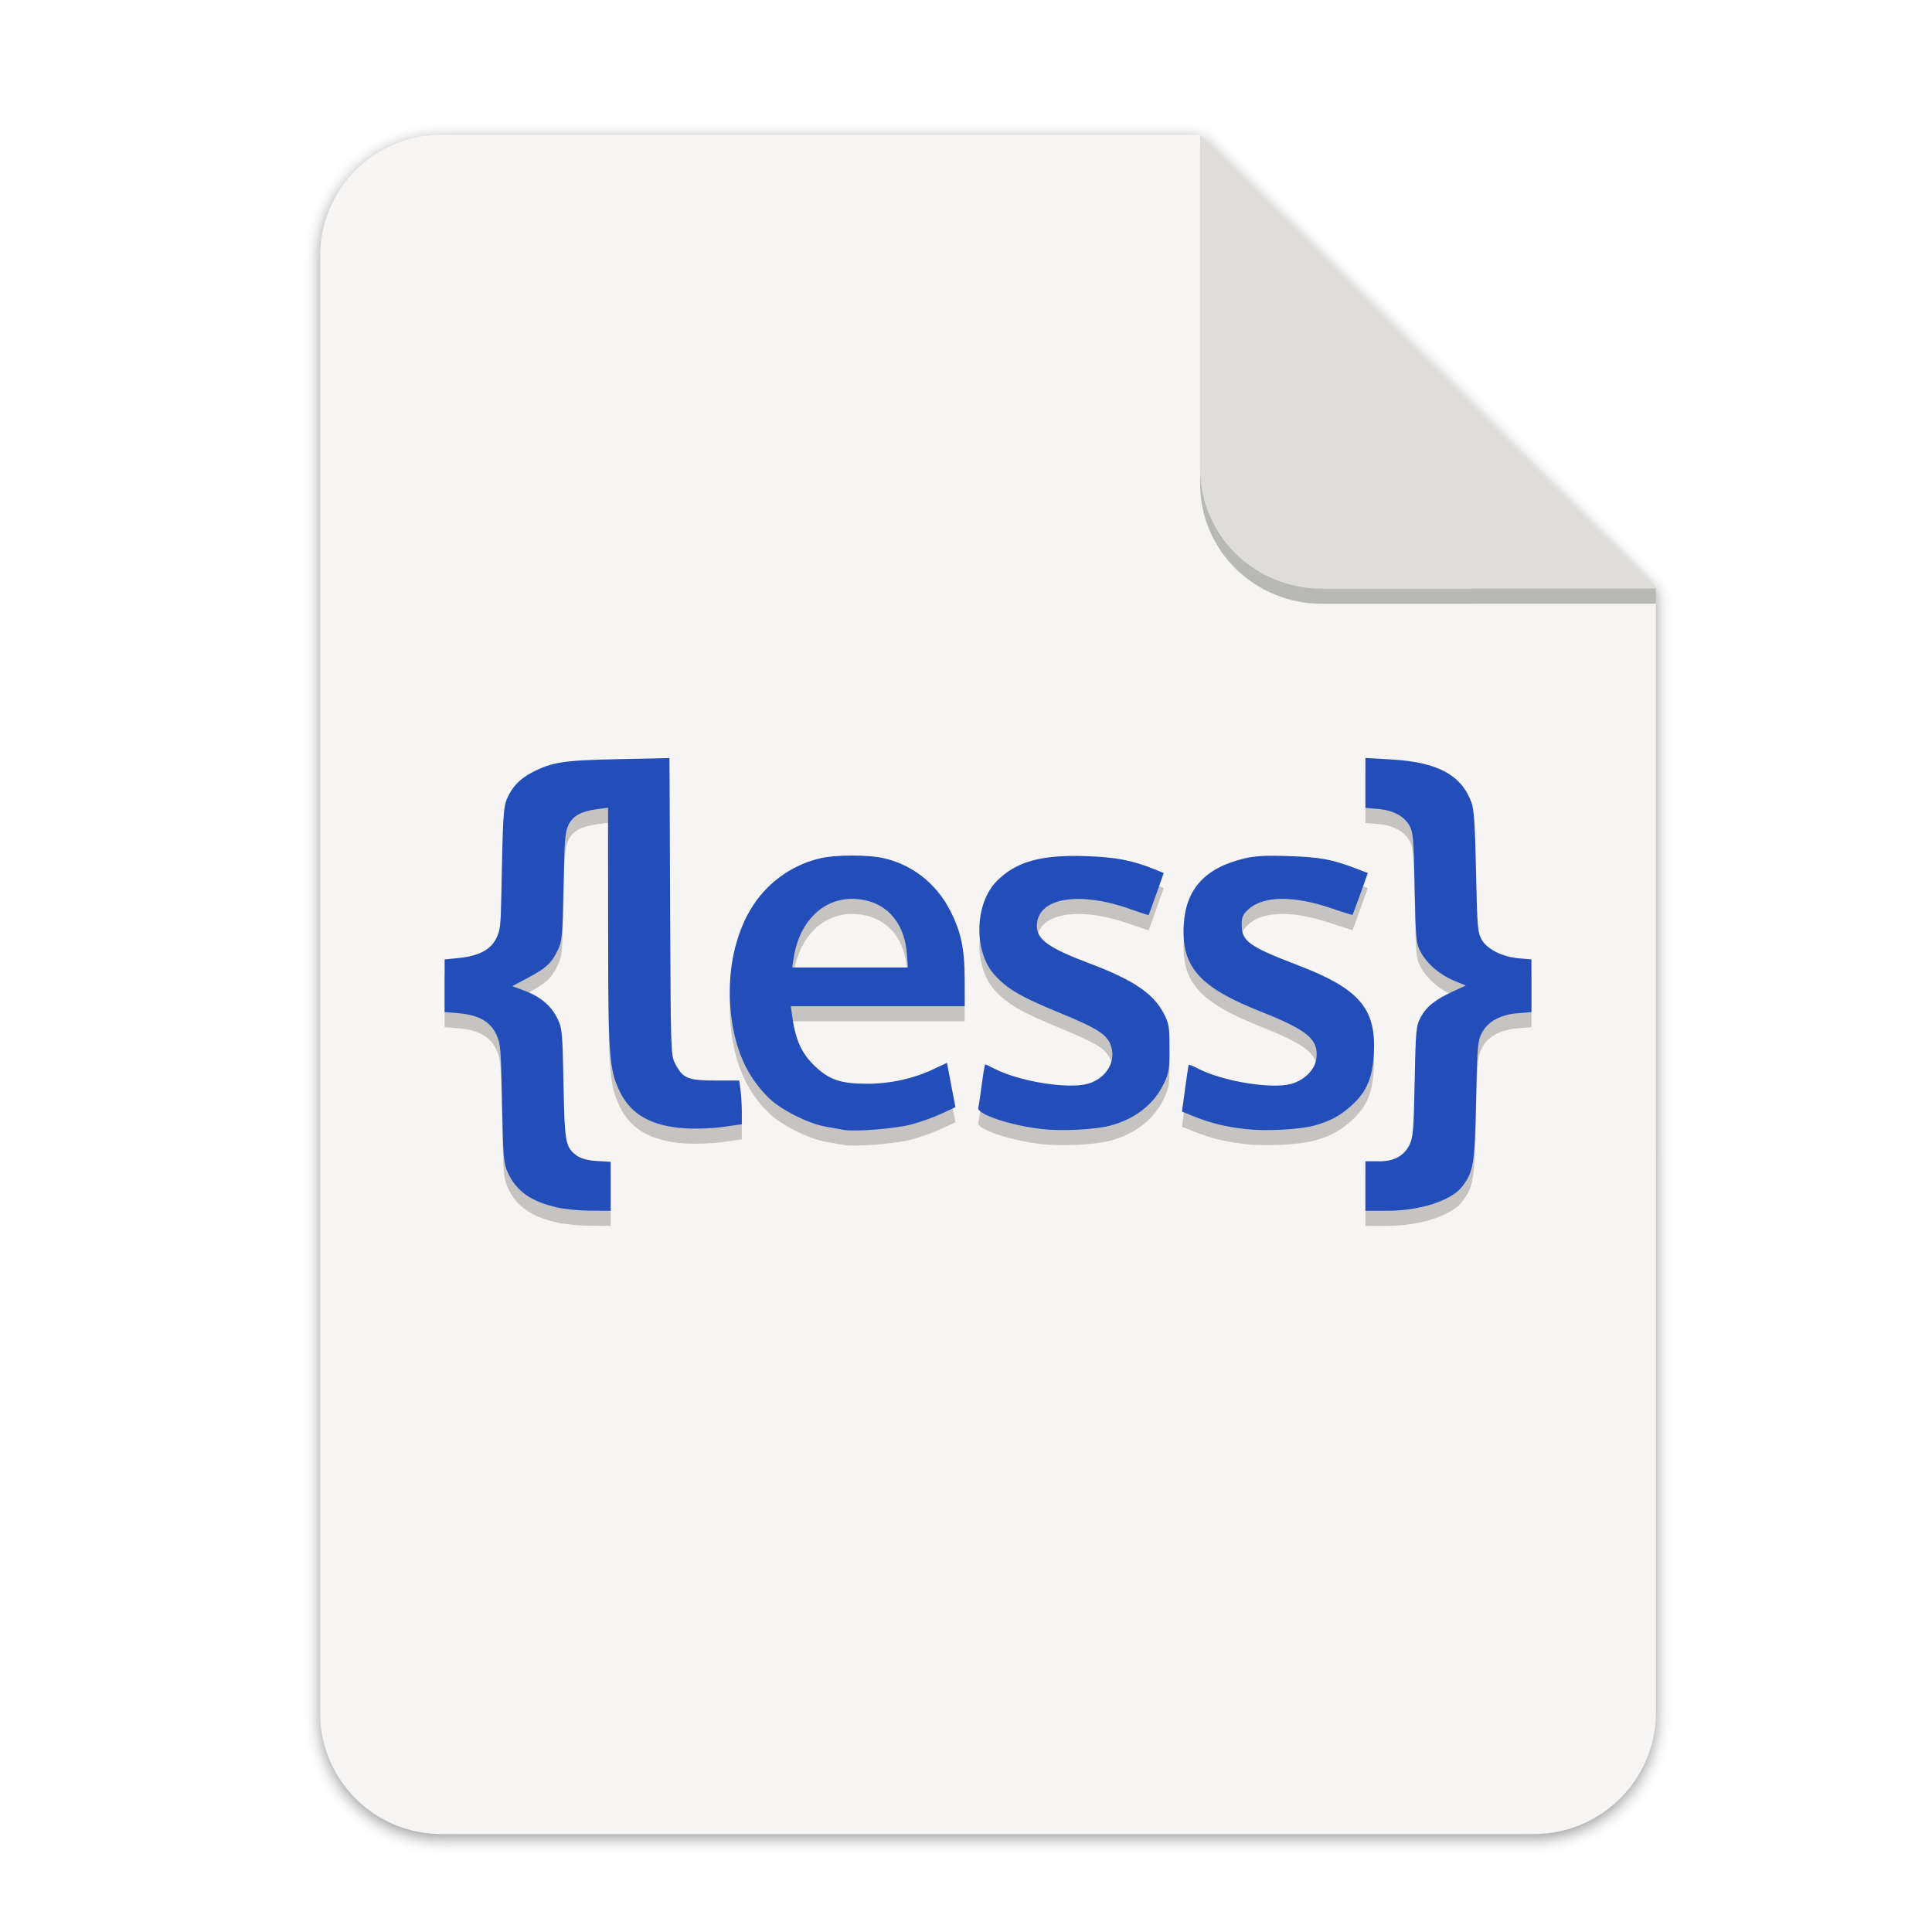
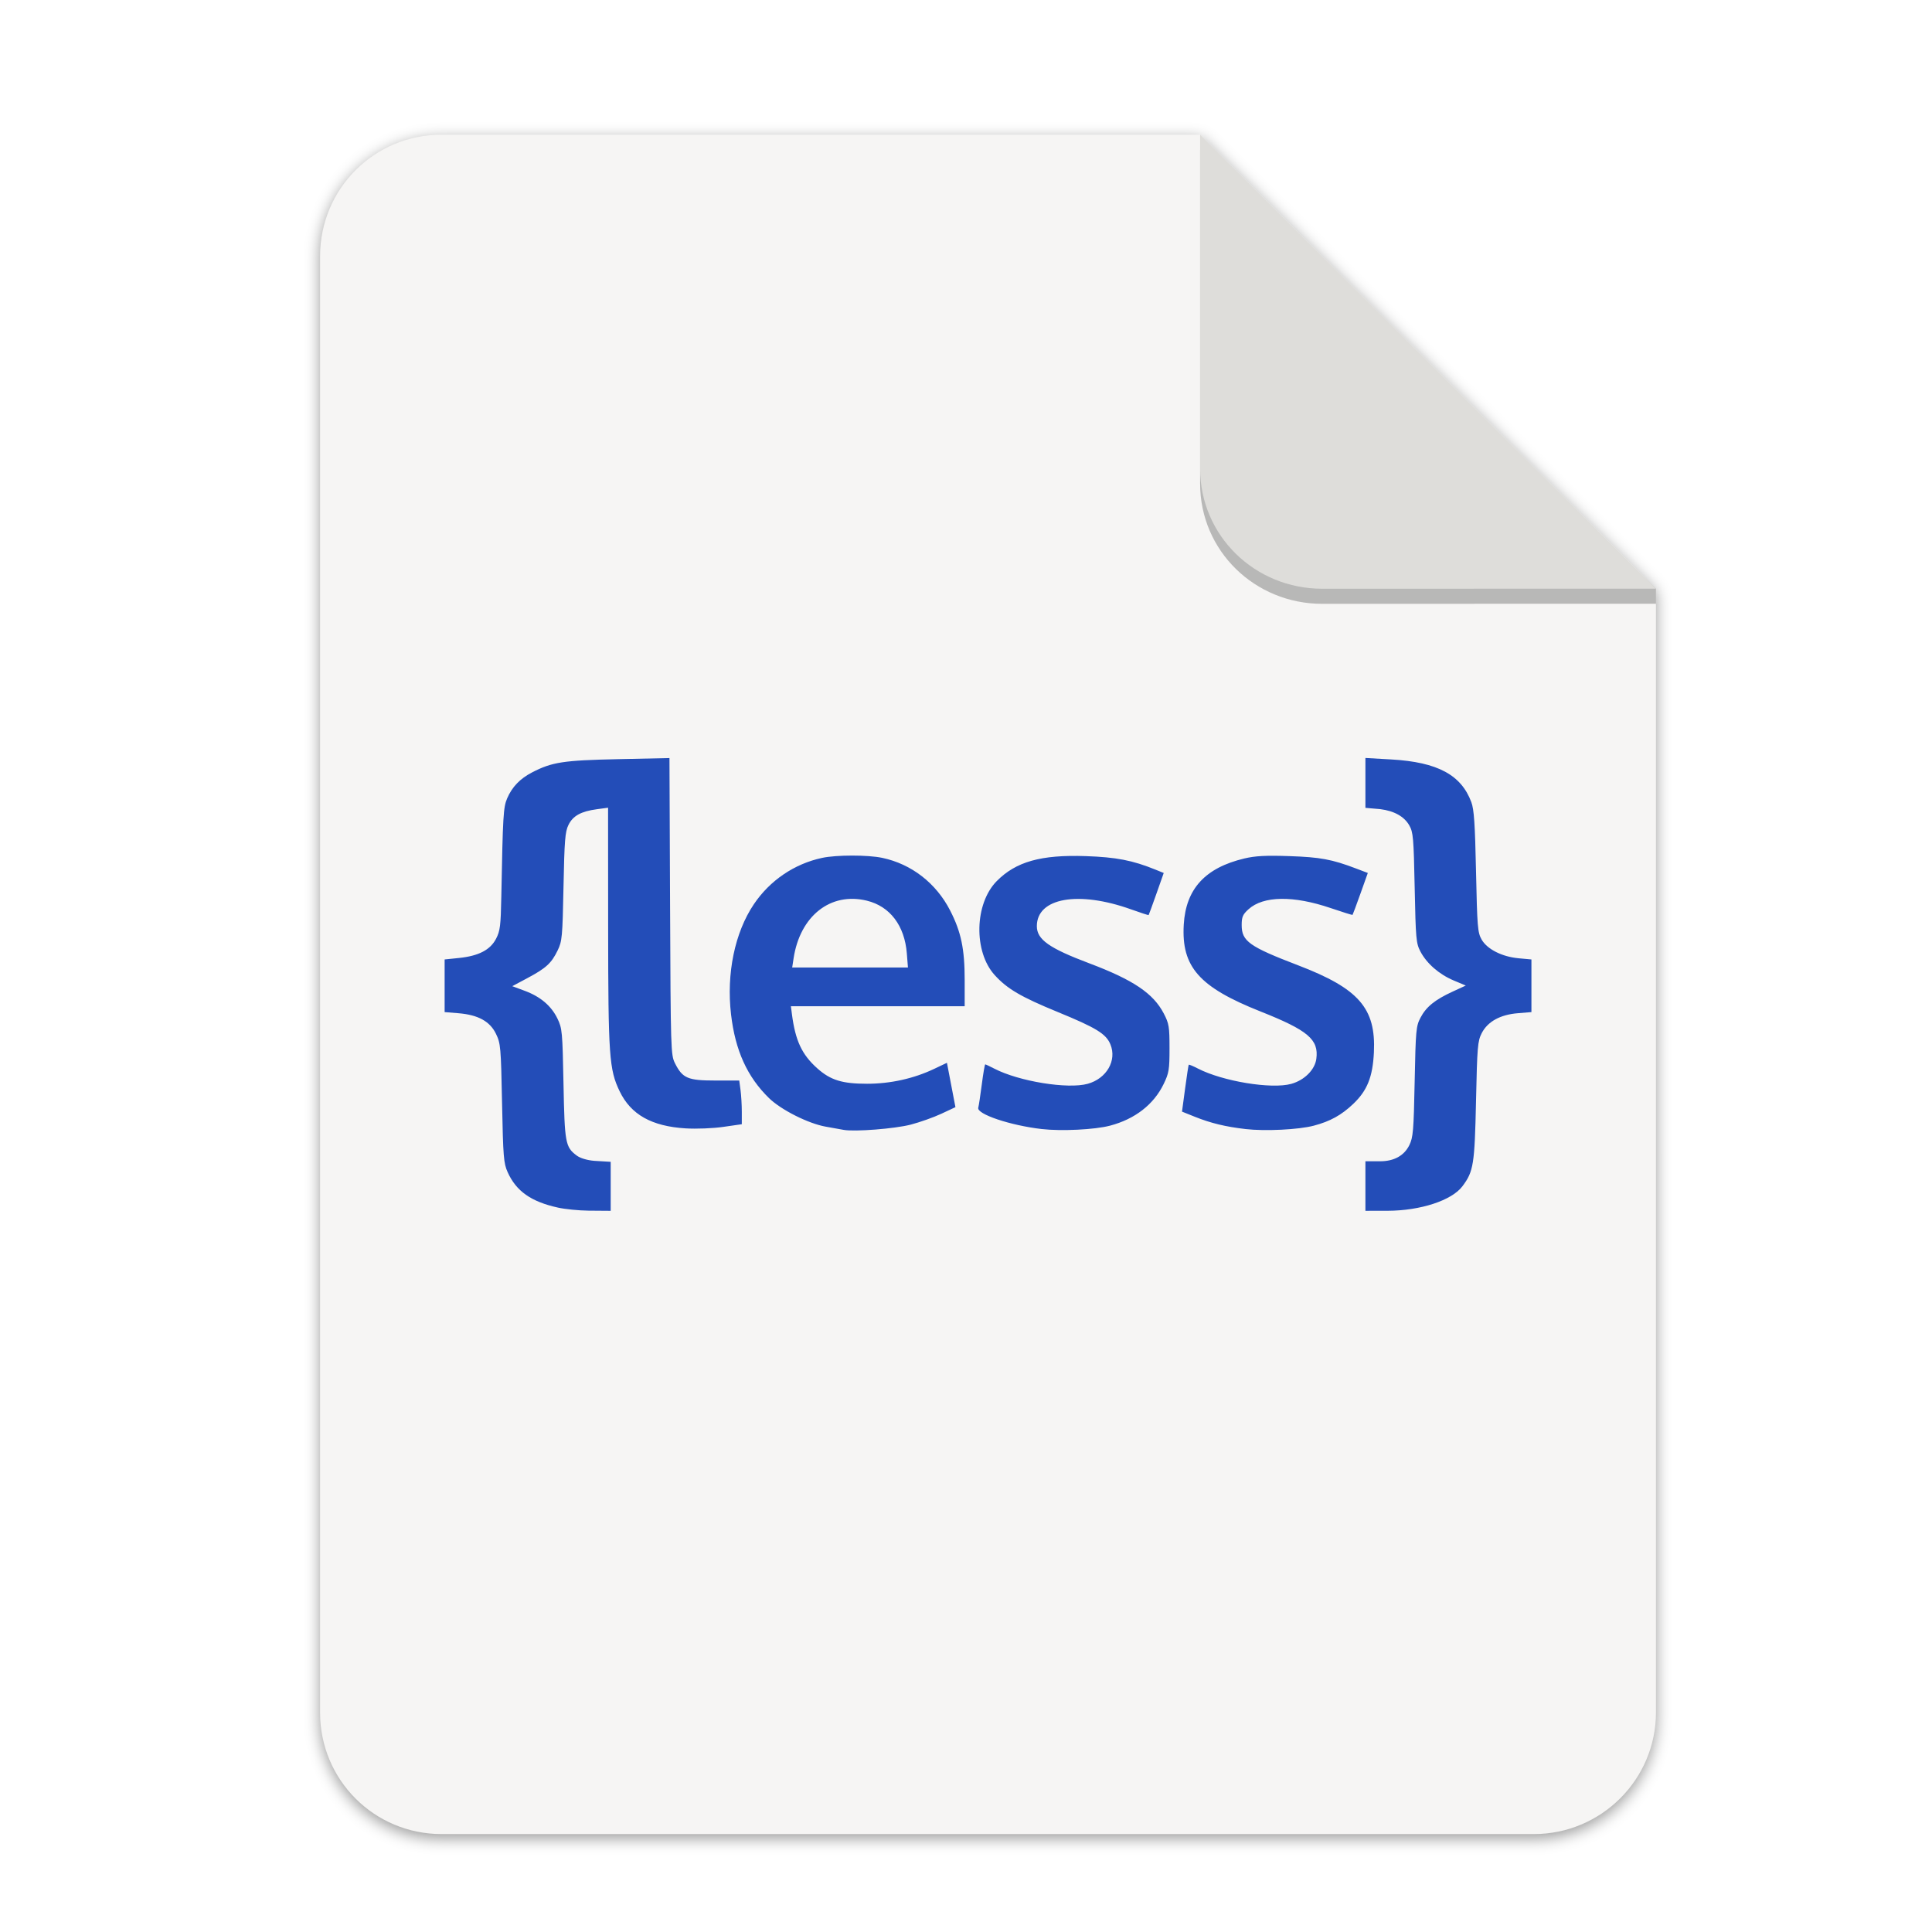
<svg xmlns="http://www.w3.org/2000/svg" width="256" height="256" version="1.1" viewBox="0 0 67.73 67.73" id="svg37">
  <defs id="defs17">
    <linearGradient id="linearGradient4226" x1="529.655" x2="-35.31" y1="401.584" y2="119.093" gradientTransform="matrix(0 -.1198893 .1198859 0 .36278 292.5483)" gradientUnits="userSpaceOnUse">
      <stop style="stop-color:#f2f2f2" offset="0" id="stop2" />
      <stop style="stop-color:#f9f9f9" offset="1" id="stop4" />
    </linearGradient>
    <linearGradient id="linearGradient4358" x1="88" x2="488" y1="88" y2="488" gradientUnits="userSpaceOnUse">
      <stop style="stop-color:#000000;stop-opacity:.588" offset="0" id="stop7" />
      <stop style="stop-color:#000000;stop-opacity:0" offset=".88" id="stop9" />
      <stop style="stop-color:#000000" offset="1" id="stop11" />
    </linearGradient>
    <filter id="filter4346" x="-.01" y="-.01" width="1.026" height="1.022" style="color-interpolation-filters:sRGB">
      <feGaussianBlur stdDeviation="2.12" id="feGaussianBlur14" />
    </filter>
    <filter style="color-interpolation-filters:sRGB" id="filter16020-3" x="-0.014" width="1.027" y="-0.011" height="1.021">
      <feGaussianBlur stdDeviation="2" id="feGaussianBlur16022-6" />
    </filter>
    <filter id="filter4346-3" x="-0.01" y="-0.01" width="1.026" height="1.022" style="color-interpolation-filters:sRGB">
      <feGaussianBlur stdDeviation="2.12" id="feGaussianBlur14-6" />
    </filter>
    <linearGradient id="linearGradient4226-5" x1="529.655" x2="-35.31" y1="401.584" y2="119.093" gradientTransform="matrix(0,-0.1198893,-0.1198859,0,67.01645,292.5483)" gradientUnits="userSpaceOnUse">
      <stop style="stop-color:#76c22b" offset="0" id="stop2-6" />
      <stop style="stop-color:#a6d74f" offset="1" id="stop4-2" />
    </linearGradient>
  </defs>
  <g transform="matrix(0.1329783,0,0,0.1329783,0.6058244,28.61488)" style="display:inline;stroke-width:0.25;enable-background:new" id="g17498">
    <g transform="translate(0,-3.4178172e-6)" style="display:inline;stroke-width:0.25;enable-background:new" id="g17498-7">
      <path style="display:inline;opacity:0.4;fill:#000000;fill-opacity:1;stroke:none;stroke-width:0.5;stroke-linejoin:round;stroke-miterlimit:4;stroke-dasharray:none;stroke-opacity:1;filter:url(#filter16020-3);enable-background:new" clip-path="none" d="m 111.828,-178.55 h 200 L 432,-58.879 432.005,237.361 c 3.1e-4,17.728 -14.449,32.088 -32.177,32.088 h -288 c -17.728,0 -32,-14.272 -32,-32 v -384 c 0,-17.728 14.272,-32 32,-32 z" id="path6869-5" />
      <path id="rect2069-3" d="m 111.828,-179.672 h 200 L 432,-60 l 0.005,296.24 c 3.1e-4,17.728 -14.449,32.088 -32.177,32.088 h -288 c -17.728,0 -32,-14.272 -32,-32 v -384 c 0,-17.728 14.272,-32 32,-32 z" clip-path="none" style="display:inline;opacity:1;fill:#f6f5f4;fill-opacity:1;stroke:none;stroke-width:0.5;stroke-linejoin:round;stroke-miterlimit:4;stroke-dasharray:none;stroke-opacity:1;enable-background:new" />
      <path style="display:inline;opacity:0.25;vector-effect:none;fill:#000000;fill-opacity:1;stroke:none;stroke-width:0.5;stroke-linecap:butt;stroke-linejoin:round;stroke-miterlimit:4;stroke-dasharray:none;stroke-dashoffset:0;stroke-opacity:1;enable-background:new" d="m 311.828,-175.692 v 88 c 0,17.728 14.442,31.694 32.17,31.694 L 432,-56.021 V -60 Z" id="path836" />
      <path id="rect26812-5" d="m 311.828,-179.672 v 88 c 0,17.728 14.442,31.694 32.17,31.694 L 432,-60 Z" style="display:inline;opacity:1;vector-effect:none;fill:#deddda;fill-opacity:1;stroke:none;stroke-width:0.5;stroke-linecap:butt;stroke-linejoin:round;stroke-miterlimit:4;stroke-dasharray:none;stroke-dashoffset:0;stroke-opacity:1;enable-background:new" />
-       <path id="path872" style="fill:#000000;stroke-width:7.52;fill-opacity:1;opacity:0.2" d="m 142.496,107.144 c -7.044,-1.553 -10.976,-4.329 -13.223,-9.335 -1.055,-2.349 -1.189,-4.006 -1.472,-18.197 -0.296,-14.826 -0.377,-15.746 -1.604,-18.274 -1.605,-3.305 -4.717,-5.006 -9.935,-5.431 l -3.601,-0.293 v -13.88 l 3.777,-0.387 c 5.187,-0.532 8.261,-2.127 9.787,-5.081 1.068,-2.068 1.235,-3.419 1.381,-11.152 0.401,-21.271 0.534,-23.504 1.532,-25.831 1.302,-3.035 3.392,-5.211 6.597,-6.87 5.245,-2.715 8.238,-3.175 22.651,-3.482 l 13.548,-0.289 0.162,39.099 c 0.156,37.803 0.199,39.173 1.281,41.333 1.996,3.984 3.374,4.578 10.618,4.578 h 6.336 l 0.337,2.492 c 0.185,1.371 0.337,3.963 0.337,5.76 v 3.268 l -4.878,0.702 c -2.741,0.395 -7.092,0.567 -9.933,0.393 -8.945,-0.549 -14.425,-3.627 -17.386,-9.766 -2.773,-5.751 -3.018,-9.233 -3.039,-43.351 l -0.02,-31.419 -2.938,0.396 c -4.205,0.566 -6.328,1.74 -7.509,4.155 -0.878,1.794 -1.06,4.062 -1.302,16.278 -0.264,13.272 -0.364,14.361 -1.546,16.795 -1.64,3.376 -3.05,4.669 -7.939,7.279 l -4.02,2.146 3.254,1.208 c 4.18,1.552 7.015,3.956 8.66,7.344 1.242,2.558 1.324,3.446 1.589,17.174 0.302,15.646 0.492,16.68 3.474,18.918 0.923,0.693 2.728,1.24 4.617,1.399 l 4.351,0.261 v 12.917 l -5.866,-0.045 c -2.539,-0.022 -6.174,-0.388 -8.077,-0.808 z m 212.909,-5.675 v -6.529 l 3.896,-0.001 c 3.657,-10e-4 6.327,-1.48 7.688,-4.257 0.995,-2.031 1.143,-3.799 1.402,-16.747 0.272,-13.593 0.366,-14.622 1.541,-16.856 1.502,-2.857 3.791,-4.715 8.453,-6.862 l 3.481,-1.603 -3.204,-1.347 c -3.814,-1.604 -7.095,-4.464 -8.761,-7.639 -1.126,-2.144 -1.233,-3.344 -1.505,-16.786 -0.267,-13.209 -0.392,-14.651 -1.43,-16.463 -1.339,-2.339 -3.975,-3.81 -7.663,-4.275 l -3.896,-0.335 V -11.383 l 6.808,0.39 c 12.328,0.705 18.465,4.139 21.116,11.26 0.715,1.921 0.971,5.71 1.237,18.317 0.307,14.544 0.432,16.065 1.464,17.883 1.456,2.564 5.376,4.553 9.767,4.957 l 3.374,0.311 v 13.879 l -3.59,0.293 c -4.643,0.378 -7.946,2.203 -9.514,5.256 -1.071,2.085 -1.194,3.549 -1.503,17.883 -0.362,16.766 -0.651,18.579 -3.587,22.483 -2.81,3.737 -11.065,6.441 -19.719,6.46 l -5.855,0.008 z M 217.864,86.663 c -0.769,-0.138 -2.91,-0.522 -4.757,-0.853 -4.601,-0.823 -11.762,-4.433 -14.936,-7.529 -5.747,-5.605 -8.898,-12.558 -10.004,-22.073 -1.25,-10.752 0.991,-21.573 6.011,-29.027 4.225,-6.273 10.664,-10.649 17.978,-12.219 3.792,-0.814 12.067,-0.819 15.893,-0.008 7.69,1.627 14.185,6.666 17.878,13.869 2.896,5.649 3.834,10.134 3.834,18.325 v 6.918 h -45.816 l 0.278,2.129 c 0.91,6.968 2.622,10.622 6.669,14.236 3.497,3.123 6.561,4.073 13.138,4.073 6.149,0 12.282,-1.358 17.657,-3.91 l 3.398,-1.613 1.12,5.846 1.12,5.846 -3.716,1.738 c -2.044,0.956 -5.681,2.247 -8.082,2.87 -4.182,1.085 -14.729,1.911 -17.663,1.383 z m 16.649,-46.509 c -0.581,-7.347 -4.44,-12.433 -10.565,-13.923 -9.542,-2.322 -17.588,4.02 -19.29,15.204 l -0.367,2.413 h 30.514 z m 35.543,46.288 c -8.294,-0.957 -17.179,-3.945 -16.713,-5.62 0.142,-0.51 0.563,-3.289 0.936,-6.178 0.373,-2.888 0.778,-5.251 0.9,-5.251 0.122,0 1.202,0.507 2.398,1.126 6.497,3.363 19.351,5.452 24.607,4 4.997,-1.38 7.747,-6.145 5.999,-10.39 -1.148,-2.788 -3.709,-4.362 -13.909,-8.548 -9.686,-3.976 -13.296,-6.09 -16.598,-9.725 -5.604,-6.168 -5.336,-18.818 0.524,-24.764 5.069,-5.143 11.685,-7.004 23.458,-6.601 8.053,0.276 12.35,1.107 18.383,3.556 l 2.196,0.891 -1.935,5.491 c -1.064,3.02 -1.985,5.543 -2.047,5.606 -0.062,0.06 -2.123,-0.608 -4.581,-1.49 -13.928,-5 -24.887,-3.059 -24.887,4.409 0,3.519 3.232,5.811 13.807,9.792 11.601,4.367 16.899,7.933 19.651,13.227 1.383,2.66 1.517,3.468 1.517,9.162 0,5.674 -0.142,6.537 -1.55,9.447 -2.611,5.394 -7.554,9.231 -14.127,10.968 -3.993,1.055 -12.824,1.491 -18.028,0.891 z m 53.721,0 c -5.25,-0.606 -9.135,-1.548 -13.332,-3.232 l -3.389,-1.36 0.816,-6.086 c 0.449,-3.348 0.88,-6.168 0.957,-6.268 0.077,-0.1 1.154,0.343 2.392,0.984 6.53,3.38 19.399,5.5 24.622,4.057 3.48,-0.962 6.244,-3.719 6.626,-6.612 0.672,-5.085 -2.186,-7.507 -14.74,-12.487 -16.147,-6.406 -20.863,-11.748 -20.212,-22.897 0.55,-9.412 5.64,-14.968 15.965,-17.426 2.9,-0.69 5.676,-0.836 11.896,-0.623 8.116,0.277 11.185,0.845 17.474,3.232 l 3.188,1.21 -1.952,5.471 c -1.074,3.009 -2.008,5.522 -2.077,5.585 -0.068,0.06 -2.662,-0.747 -5.763,-1.802 -9.844,-3.347 -17.752,-3.233 -21.664,0.314 -1.516,1.374 -1.797,2.026 -1.797,4.17 0,4.254 1.989,5.671 14.896,10.613 15.981,6.119 20.509,11.313 19.963,22.905 -0.306,6.498 -1.756,10.119 -5.461,13.635 -3.121,2.962 -6.072,4.59 -10.381,5.729 -3.993,1.055 -12.824,1.491 -18.028,0.891 z" />
-       <path d="m 142.496,103.165 c -7.044,-1.553 -10.976,-4.329 -13.223,-9.335 -1.055,-2.349 -1.189,-4.006 -1.472,-18.197 -0.296,-14.826 -0.377,-15.746 -1.604,-18.274 -1.605,-3.305 -4.717,-5.006 -9.935,-5.431 l -3.601,-0.293 v -13.88 l 3.777,-0.387 c 5.187,-0.532 8.261,-2.127 9.787,-5.081 1.068,-2.068 1.235,-3.419 1.381,-11.152 0.401,-21.271 0.534,-23.504 1.532,-25.831 1.302,-3.035 3.392,-5.211 6.597,-6.87 5.245,-2.715 8.238,-3.175 22.651,-3.482 l 13.548,-0.289 0.162,39.099 c 0.156,37.803 0.199,39.173 1.281,41.333 1.996,3.984 3.374,4.578 10.618,4.578 h 6.336 l 0.337,2.492 c 0.185,1.371 0.337,3.963 0.337,5.76 v 3.268 l -4.878,0.702 c -2.741,0.395 -7.092,0.567 -9.933,0.393 -8.945,-0.549 -14.425,-3.627 -17.386,-9.766 -2.773,-5.751 -3.018,-9.233 -3.039,-43.351 l -0.02,-31.419 -2.938,0.396 c -4.205,0.566 -6.328,1.74 -7.509,4.155 -0.878,1.794 -1.06,4.062 -1.302,16.278 -0.264,13.272 -0.364,14.361 -1.546,16.795 -1.64,3.376 -3.05,4.669 -7.939,7.279 l -4.02,2.146 3.254,1.208 c 4.18,1.552 7.015,3.956 8.66,7.344 1.242,2.558 1.324,3.446 1.589,17.174 0.302,15.646 0.492,16.68 3.474,18.918 0.923,0.693 2.728,1.24 4.617,1.399 l 4.351,0.261 v 12.917 l -5.866,-0.045 c -2.539,-0.022 -6.174,-0.388 -8.077,-0.808 z m 212.909,-5.675 v -6.529 l 3.896,-10e-4 c 3.657,-0.001 6.327,-1.48 7.688,-4.257 0.995,-2.031 1.143,-3.799 1.402,-16.747 0.272,-13.593 0.366,-14.622 1.541,-16.856 1.502,-2.857 3.791,-4.715 8.453,-6.862 l 3.481,-1.603 -3.204,-1.347 c -3.814,-1.604 -7.095,-4.464 -8.761,-7.639 -1.126,-2.144 -1.233,-3.344 -1.505,-16.786 -0.267,-13.209 -0.392,-14.651 -1.43,-16.463 -1.339,-2.339 -3.975,-3.81 -7.663,-4.275 l -3.896,-0.335 V -15.362 l 6.808,0.39 c 12.328,0.705 18.465,4.139 21.116,11.26 0.715,1.921 0.971,5.71 1.237,18.317 0.307,14.544 0.432,16.065 1.464,17.883 1.456,2.564 5.376,4.553 9.767,4.957 l 3.374,0.311 v 13.879 l -3.59,0.293 c -4.643,0.378 -7.946,2.203 -9.514,5.256 -1.071,2.085 -1.194,3.549 -1.503,17.883 -0.362,16.766 -0.651,18.579 -3.587,22.483 -2.81,3.737 -11.065,6.441 -19.719,6.46 l -5.855,0.008 z M 217.864,82.684 c -0.769,-0.138 -2.91,-0.522 -4.757,-0.853 -4.601,-0.823 -11.762,-4.433 -14.936,-7.529 -5.747,-5.605 -8.898,-12.558 -10.004,-22.073 -1.25,-10.752 0.991,-21.573 6.011,-29.027 4.225,-6.273 10.664,-10.649 17.978,-12.219 3.792,-0.814 12.067,-0.819 15.893,-0.008 7.69,1.627 14.185,6.666 17.878,13.869 2.896,5.649 3.834,10.134 3.834,18.325 v 6.918 h -45.816 l 0.278,2.129 c 0.91,6.968 2.622,10.622 6.669,14.236 3.497,3.123 6.561,4.073 13.138,4.073 6.149,0 12.282,-1.358 17.657,-3.91 l 3.398,-1.613 1.12,5.846 1.12,5.846 -3.716,1.738 c -2.044,0.956 -5.681,2.247 -8.082,2.87 -4.182,1.085 -14.729,1.911 -17.663,1.383 z m 16.649,-46.509 c -0.581,-7.347 -4.44,-12.433 -10.565,-13.923 -9.542,-2.322 -17.588,4.02 -19.29,15.204 l -0.367,2.413 h 30.514 z m 35.543,46.288 c -8.294,-0.957 -17.179,-3.945 -16.713,-5.62 0.142,-0.51 0.563,-3.289 0.936,-6.178 0.373,-2.888 0.778,-5.251 0.9,-5.251 0.122,0 1.202,0.507 2.398,1.126 6.497,3.363 19.351,5.452 24.607,4 4.997,-1.38 7.747,-6.145 5.999,-10.39 -1.148,-2.788 -3.709,-4.362 -13.909,-8.548 -9.686,-3.976 -13.296,-6.09 -16.598,-9.725 -5.604,-6.168 -5.336,-18.818 0.524,-24.764 5.069,-5.143 11.685,-7.004 23.458,-6.601 8.053,0.276 12.35,1.107 18.383,3.556 l 2.196,0.891 -1.935,5.491 c -1.064,3.02 -1.985,5.543 -2.047,5.606 -0.062,0.06 -2.123,-0.608 -4.581,-1.49 -13.928,-5 -24.887,-3.059 -24.887,4.409 0,3.519 3.232,5.811 13.807,9.792 11.601,4.367 16.899,7.933 19.651,13.227 1.383,2.66 1.517,3.468 1.517,9.162 0,5.674 -0.142,6.537 -1.55,9.447 -2.611,5.394 -7.554,9.231 -14.127,10.968 -3.993,1.055 -12.824,1.491 -18.028,0.891 z m 53.721,0 c -5.25,-0.606 -9.135,-1.548 -13.332,-3.232 l -3.389,-1.36 0.816,-6.086 c 0.449,-3.348 0.88,-6.168 0.957,-6.268 0.077,-0.1 1.154,0.343 2.392,0.984 6.53,3.38 19.399,5.5 24.622,4.057 3.48,-0.962 6.244,-3.719 6.626,-6.612 0.672,-5.085 -2.186,-7.507 -14.74,-12.487 -16.147,-6.406 -20.863,-11.748 -20.212,-22.897 0.55,-9.412 5.64,-14.968 15.965,-17.426 2.9,-0.69 5.676,-0.836 11.896,-0.623 8.116,0.277 11.185,0.845 17.474,3.232 l 3.188,1.21 -1.952,5.471 c -1.074,3.009 -2.008,5.522 -2.077,5.585 -0.068,0.06 -2.662,-0.747 -5.763,-1.802 -9.844,-3.347 -17.752,-3.233 -21.664,0.314 -1.516,1.374 -1.797,2.026 -1.797,4.17 0,4.254 1.989,5.671 14.896,10.613 15.981,6.119 20.509,11.313 19.963,22.905 -0.306,6.498 -1.756,10.119 -5.461,13.635 -3.121,2.962 -6.072,4.59 -10.381,5.729 -3.993,1.055 -12.824,1.491 -18.028,0.891 z" style="fill:#234db8;stroke-width:7.52" id="path29" />
+       <path d="m 142.496,103.165 c -7.044,-1.553 -10.976,-4.329 -13.223,-9.335 -1.055,-2.349 -1.189,-4.006 -1.472,-18.197 -0.296,-14.826 -0.377,-15.746 -1.604,-18.274 -1.605,-3.305 -4.717,-5.006 -9.935,-5.431 l -3.601,-0.293 v -13.88 l 3.777,-0.387 c 5.187,-0.532 8.261,-2.127 9.787,-5.081 1.068,-2.068 1.235,-3.419 1.381,-11.152 0.401,-21.271 0.534,-23.504 1.532,-25.831 1.302,-3.035 3.392,-5.211 6.597,-6.87 5.245,-2.715 8.238,-3.175 22.651,-3.482 l 13.548,-0.289 0.162,39.099 c 0.156,37.803 0.199,39.173 1.281,41.333 1.996,3.984 3.374,4.578 10.618,4.578 h 6.336 l 0.337,2.492 c 0.185,1.371 0.337,3.963 0.337,5.76 v 3.268 l -4.878,0.702 c -2.741,0.395 -7.092,0.567 -9.933,0.393 -8.945,-0.549 -14.425,-3.627 -17.386,-9.766 -2.773,-5.751 -3.018,-9.233 -3.039,-43.351 l -0.02,-31.419 -2.938,0.396 c -4.205,0.566 -6.328,1.74 -7.509,4.155 -0.878,1.794 -1.06,4.062 -1.302,16.278 -0.264,13.272 -0.364,14.361 -1.546,16.795 -1.64,3.376 -3.05,4.669 -7.939,7.279 l -4.02,2.146 3.254,1.208 c 4.18,1.552 7.015,3.956 8.66,7.344 1.242,2.558 1.324,3.446 1.589,17.174 0.302,15.646 0.492,16.68 3.474,18.918 0.923,0.693 2.728,1.24 4.617,1.399 l 4.351,0.261 v 12.917 l -5.866,-0.045 c -2.539,-0.022 -6.174,-0.388 -8.077,-0.808 z m 212.909,-5.675 v -6.529 l 3.896,-0.001 c 3.657,-10e-4 6.327,-1.48 7.688,-4.257 0.995,-2.031 1.143,-3.799 1.402,-16.747 0.272,-13.593 0.366,-14.622 1.541,-16.856 1.502,-2.857 3.791,-4.715 8.453,-6.862 l 3.481,-1.603 -3.204,-1.347 c -3.814,-1.604 -7.095,-4.464 -8.761,-7.639 -1.126,-2.144 -1.233,-3.344 -1.505,-16.786 -0.267,-13.209 -0.392,-14.651 -1.43,-16.463 -1.339,-2.339 -3.975,-3.81 -7.663,-4.275 l -3.896,-0.335 V -15.362 l 6.808,0.39 c 12.328,0.705 18.465,4.139 21.116,11.26 0.715,1.921 0.971,5.71 1.237,18.317 0.307,14.544 0.432,16.065 1.464,17.883 1.456,2.564 5.376,4.553 9.767,4.957 l 3.374,0.311 v 13.879 l -3.59,0.293 c -4.643,0.378 -7.946,2.203 -9.514,5.256 -1.071,2.085 -1.194,3.549 -1.503,17.883 -0.362,16.766 -0.651,18.579 -3.587,22.483 -2.81,3.737 -11.065,6.441 -19.719,6.46 l -5.855,0.008 z M 217.864,82.684 c -0.769,-0.138 -2.91,-0.522 -4.757,-0.853 -4.601,-0.823 -11.762,-4.433 -14.936,-7.529 -5.747,-5.605 -8.898,-12.558 -10.004,-22.073 -1.25,-10.752 0.991,-21.573 6.011,-29.027 4.225,-6.273 10.664,-10.649 17.978,-12.219 3.792,-0.814 12.067,-0.819 15.893,-0.008 7.69,1.627 14.185,6.666 17.878,13.869 2.896,5.649 3.834,10.134 3.834,18.325 v 6.918 h -45.816 l 0.278,2.129 c 0.91,6.968 2.622,10.622 6.669,14.236 3.497,3.123 6.561,4.073 13.138,4.073 6.149,0 12.282,-1.358 17.657,-3.91 l 3.398,-1.613 1.12,5.846 1.12,5.846 -3.716,1.738 c -2.044,0.956 -5.681,2.247 -8.082,2.87 -4.182,1.085 -14.729,1.911 -17.663,1.383 z m 16.649,-46.509 c -0.581,-7.347 -4.44,-12.433 -10.565,-13.923 -9.542,-2.322 -17.588,4.02 -19.29,15.204 l -0.367,2.413 h 30.514 z m 35.543,46.288 c -8.294,-0.957 -17.179,-3.945 -16.713,-5.62 0.142,-0.51 0.563,-3.289 0.936,-6.178 0.373,-2.888 0.778,-5.251 0.9,-5.251 0.122,0 1.202,0.507 2.398,1.126 6.497,3.363 19.351,5.452 24.607,4 4.997,-1.38 7.747,-6.145 5.999,-10.39 -1.148,-2.788 -3.709,-4.362 -13.909,-8.548 -9.686,-3.976 -13.296,-6.09 -16.598,-9.725 -5.604,-6.168 -5.336,-18.818 0.524,-24.764 5.069,-5.143 11.685,-7.004 23.458,-6.601 8.053,0.276 12.35,1.107 18.383,3.556 l 2.196,0.891 -1.935,5.491 c -1.064,3.02 -1.985,5.543 -2.047,5.606 -0.062,0.06 -2.123,-0.608 -4.581,-1.49 -13.928,-5 -24.887,-3.059 -24.887,4.409 0,3.519 3.232,5.811 13.807,9.792 11.601,4.367 16.899,7.933 19.651,13.227 1.383,2.66 1.517,3.468 1.517,9.162 0,5.674 -0.142,6.537 -1.55,9.447 -2.611,5.394 -7.554,9.231 -14.127,10.968 -3.993,1.055 -12.824,1.491 -18.028,0.891 z m 53.721,0 c -5.25,-0.606 -9.135,-1.548 -13.332,-3.232 l -3.389,-1.36 0.816,-6.086 c 0.449,-3.348 0.88,-6.168 0.957,-6.268 0.077,-0.1 1.154,0.343 2.392,0.984 6.53,3.38 19.399,5.5 24.622,4.057 3.48,-0.962 6.244,-3.719 6.626,-6.612 0.672,-5.085 -2.186,-7.507 -14.74,-12.487 -16.147,-6.406 -20.863,-11.748 -20.212,-22.897 0.55,-9.412 5.64,-14.968 15.965,-17.426 2.9,-0.69 5.676,-0.836 11.896,-0.623 8.116,0.277 11.185,0.845 17.474,3.232 l 3.188,1.21 -1.952,5.471 c -1.074,3.009 -2.008,5.522 -2.077,5.585 -0.068,0.06 -2.662,-0.747 -5.763,-1.802 -9.844,-3.347 -17.752,-3.233 -21.664,0.314 -1.516,1.374 -1.797,2.026 -1.797,4.17 0,4.254 1.989,5.671 14.896,10.613 15.981,6.119 20.509,11.313 19.963,22.905 -0.306,6.498 -1.756,10.119 -5.461,13.635 -3.121,2.962 -6.072,4.59 -10.381,5.729 -3.993,1.055 -12.824,1.491 -18.028,0.891 z" style="fill:#234db8;stroke-width:7.52" id="path29" />
    </g>
  </g>
</svg>
